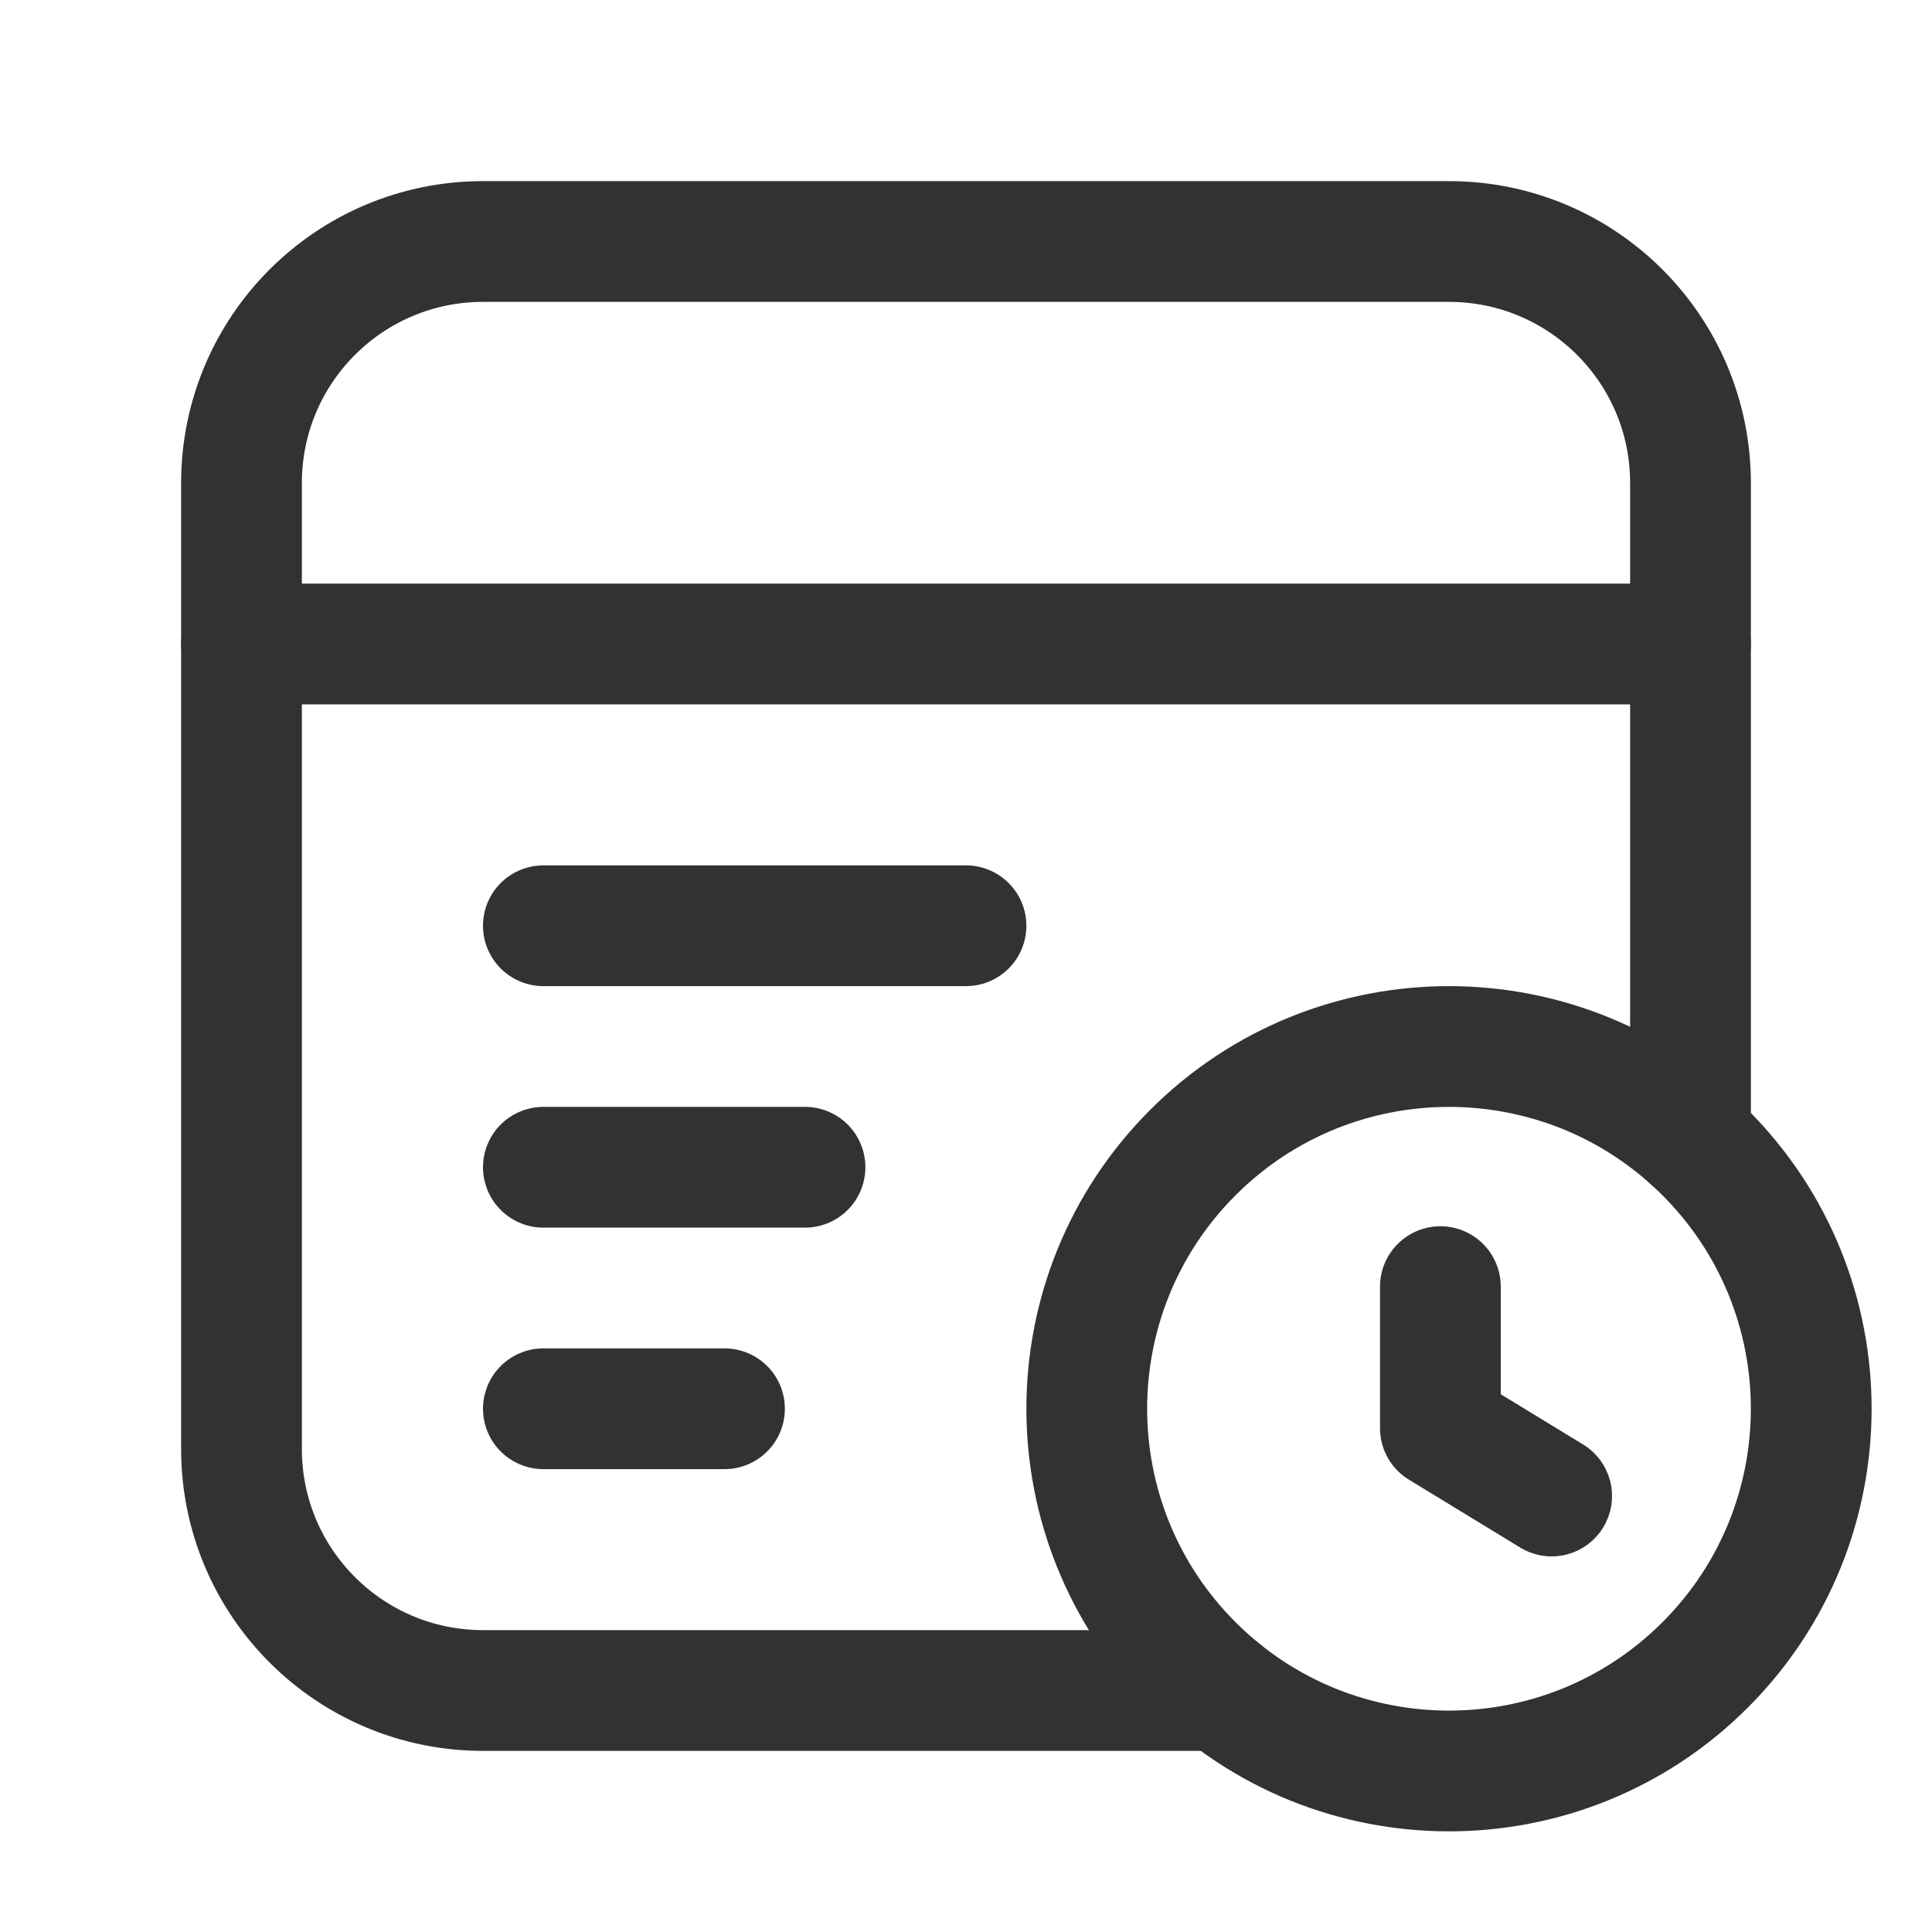
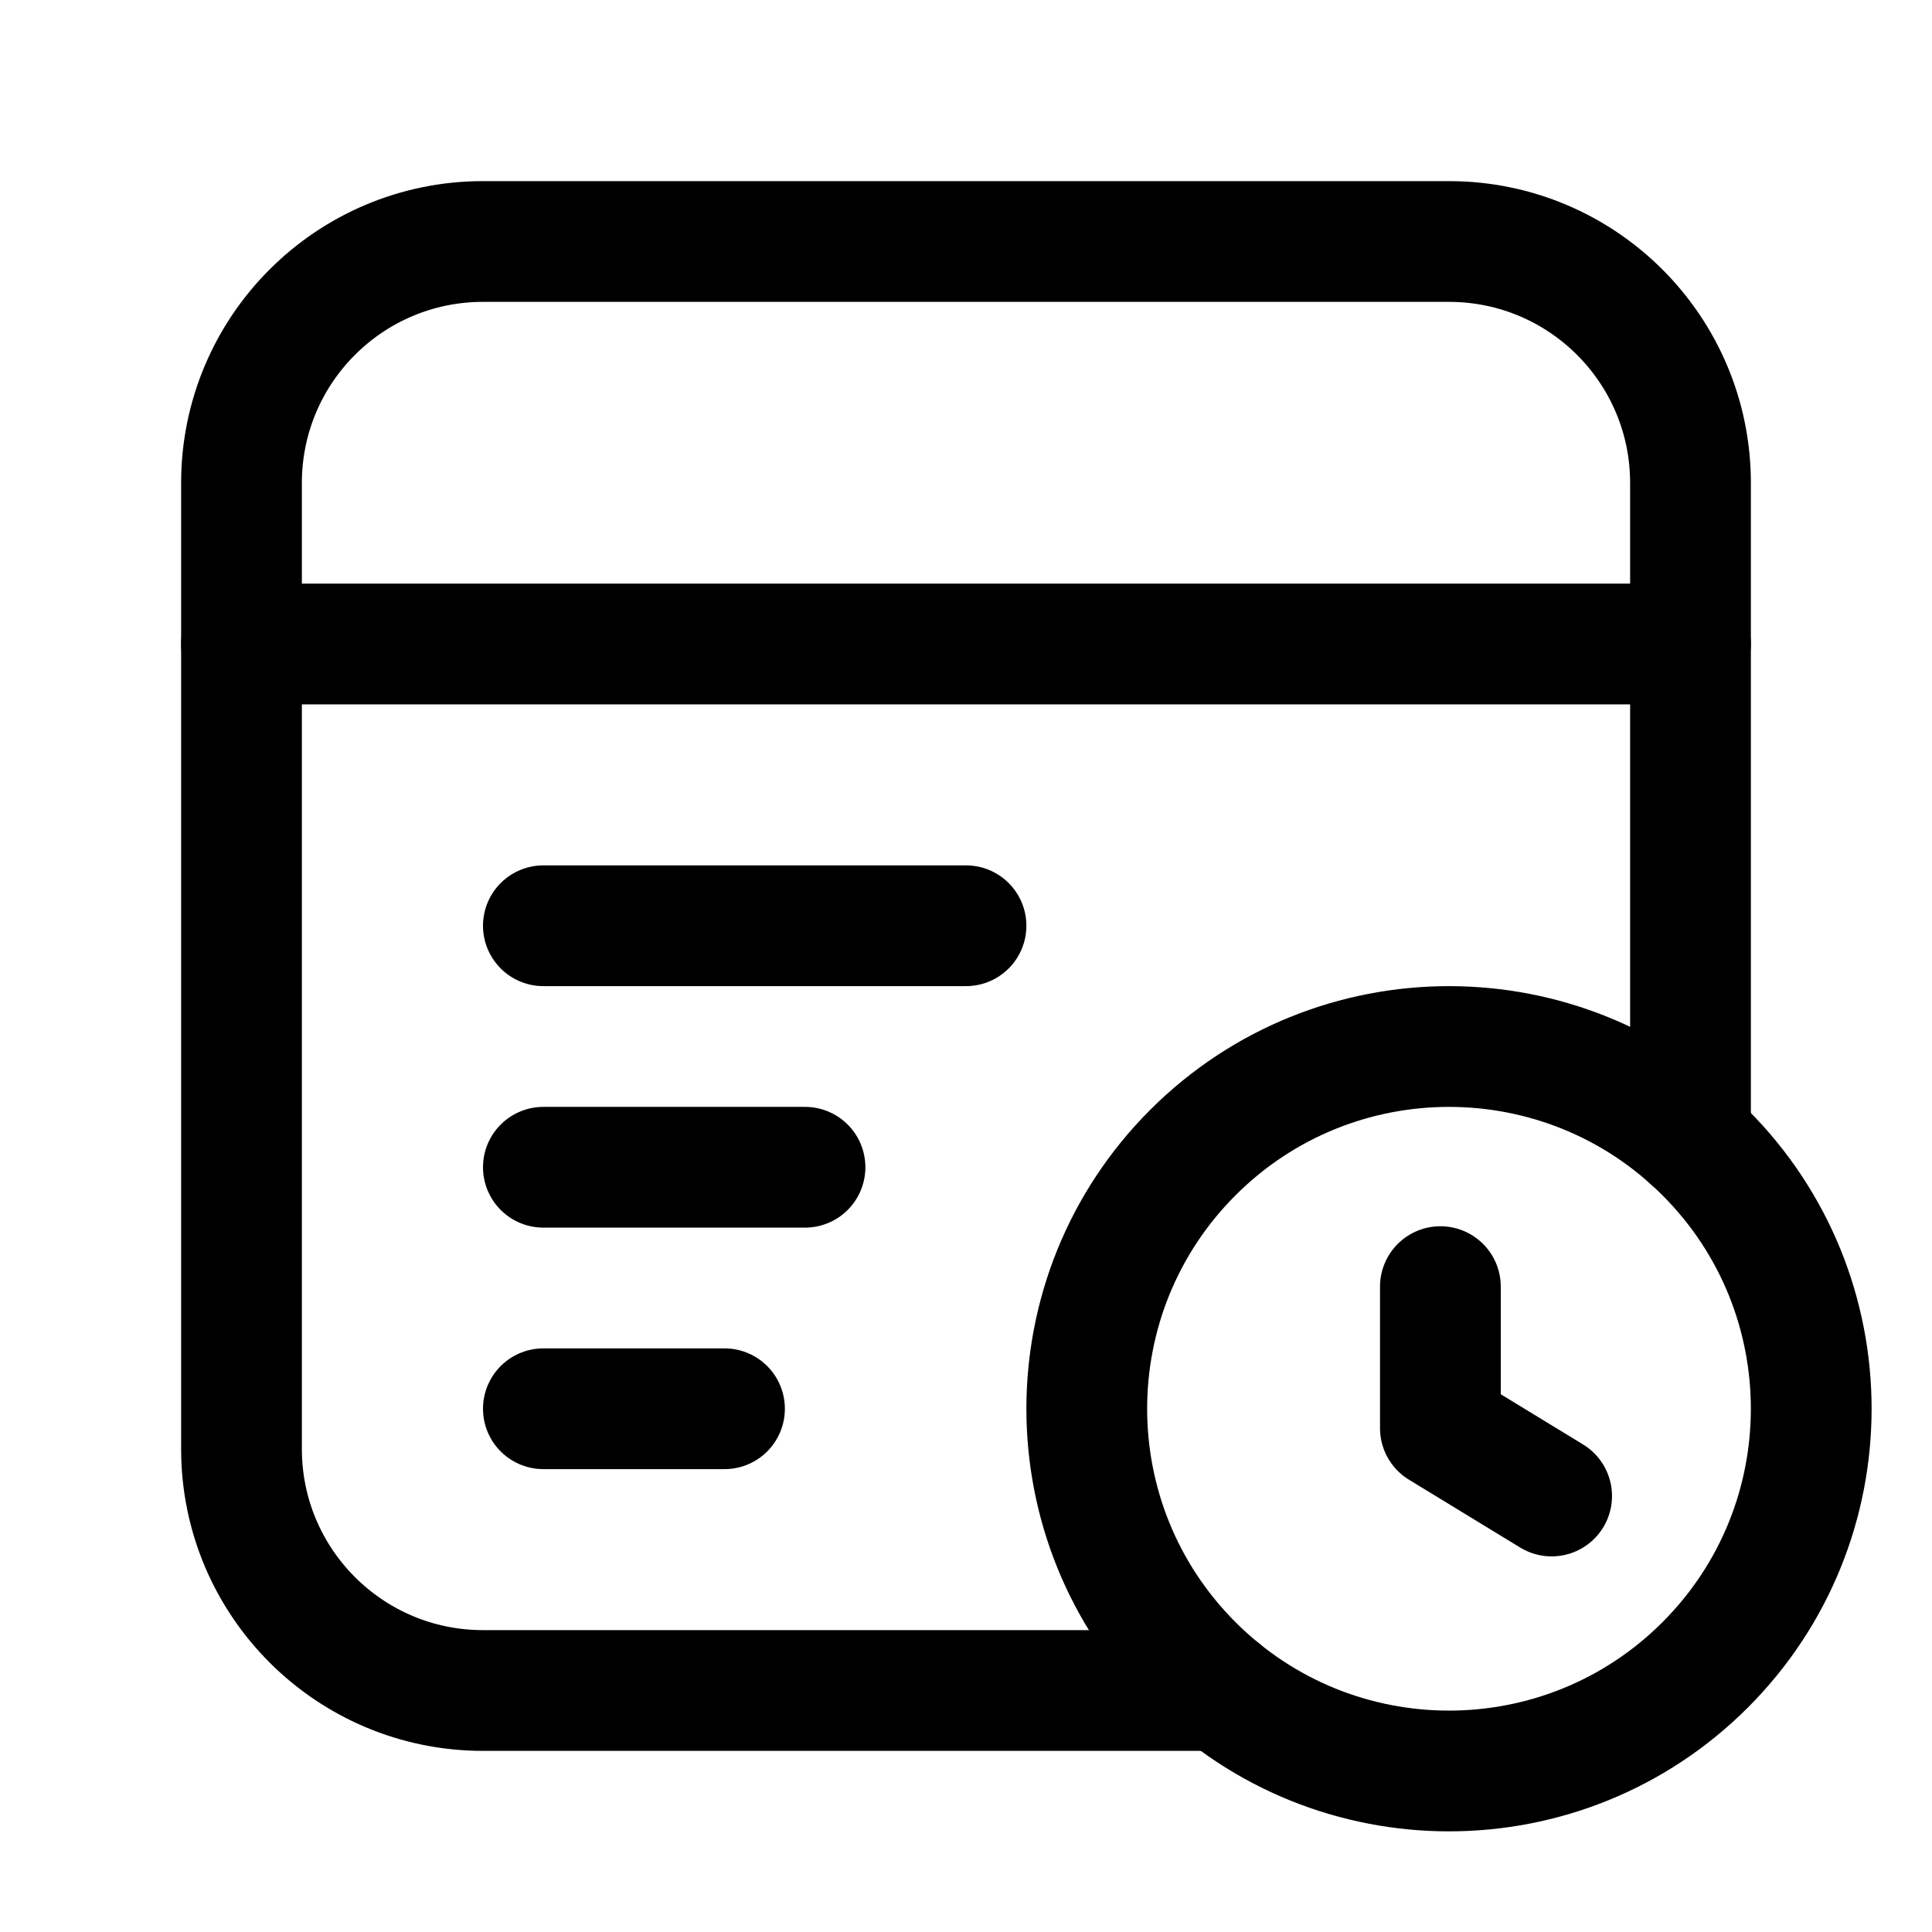
<svg xmlns="http://www.w3.org/2000/svg" version="1.1" viewBox="0 0 24 24">
-   <g stroke-linecap="round" stroke-width="1.5" stroke="#323232" fill="none" stroke-linejoin="round">
+   <g stroke-linecap="round" stroke-width="1.5" stroke="currentColor" fill="none" stroke-linejoin="round">
    <path d="M15.171 21h-9.171l-1.31134e-07-3.55271e-15c-1.657-7.24234e-08-3-1.343-3-3 0 0 0-3.55271e-15 0-3.55271e-15v-12l3.37508e-14 4.52987e-07c-2.50178e-07-1.657 1.343-3 3-3h12l-1.31134e-07 2.66454e-15c1.657-7.24234e-08 3 1.343 3 3v8.146" />
    <path d="M21.182 14.318l-1.92002e-08-1.92004e-08c1.757 1.757 1.757 4.607-3.8931e-05 6.364 -1.757 1.757-4.607 1.757-6.364-3.8931e-05 -1.757-1.757-1.757-4.607-3.84004e-08-6.364l-2.58976e-07 2.58979e-07c1.757-1.757 4.607-1.757 6.364-3.94874e-05 1.29899e-05 1.29897e-05 2.59797e-05 2.59796e-05 3.89694e-05 3.89694e-05" />
    <path d="M17.893 15.983v1.758l1.382.843" />
    <line x1="6.75" x2="9" y1="17.5" y2="17.5" />
    <line x1="6.75" x2="10" y1="14.5" y2="14.5" />
    <line x1="6.75" x2="12" y1="11.5" y2="11.5" />
    <line x1="21" x2="3" y1="8" y2="8" />
  </g>
  <rect width="24" height="24" fill="none" />
</svg>
